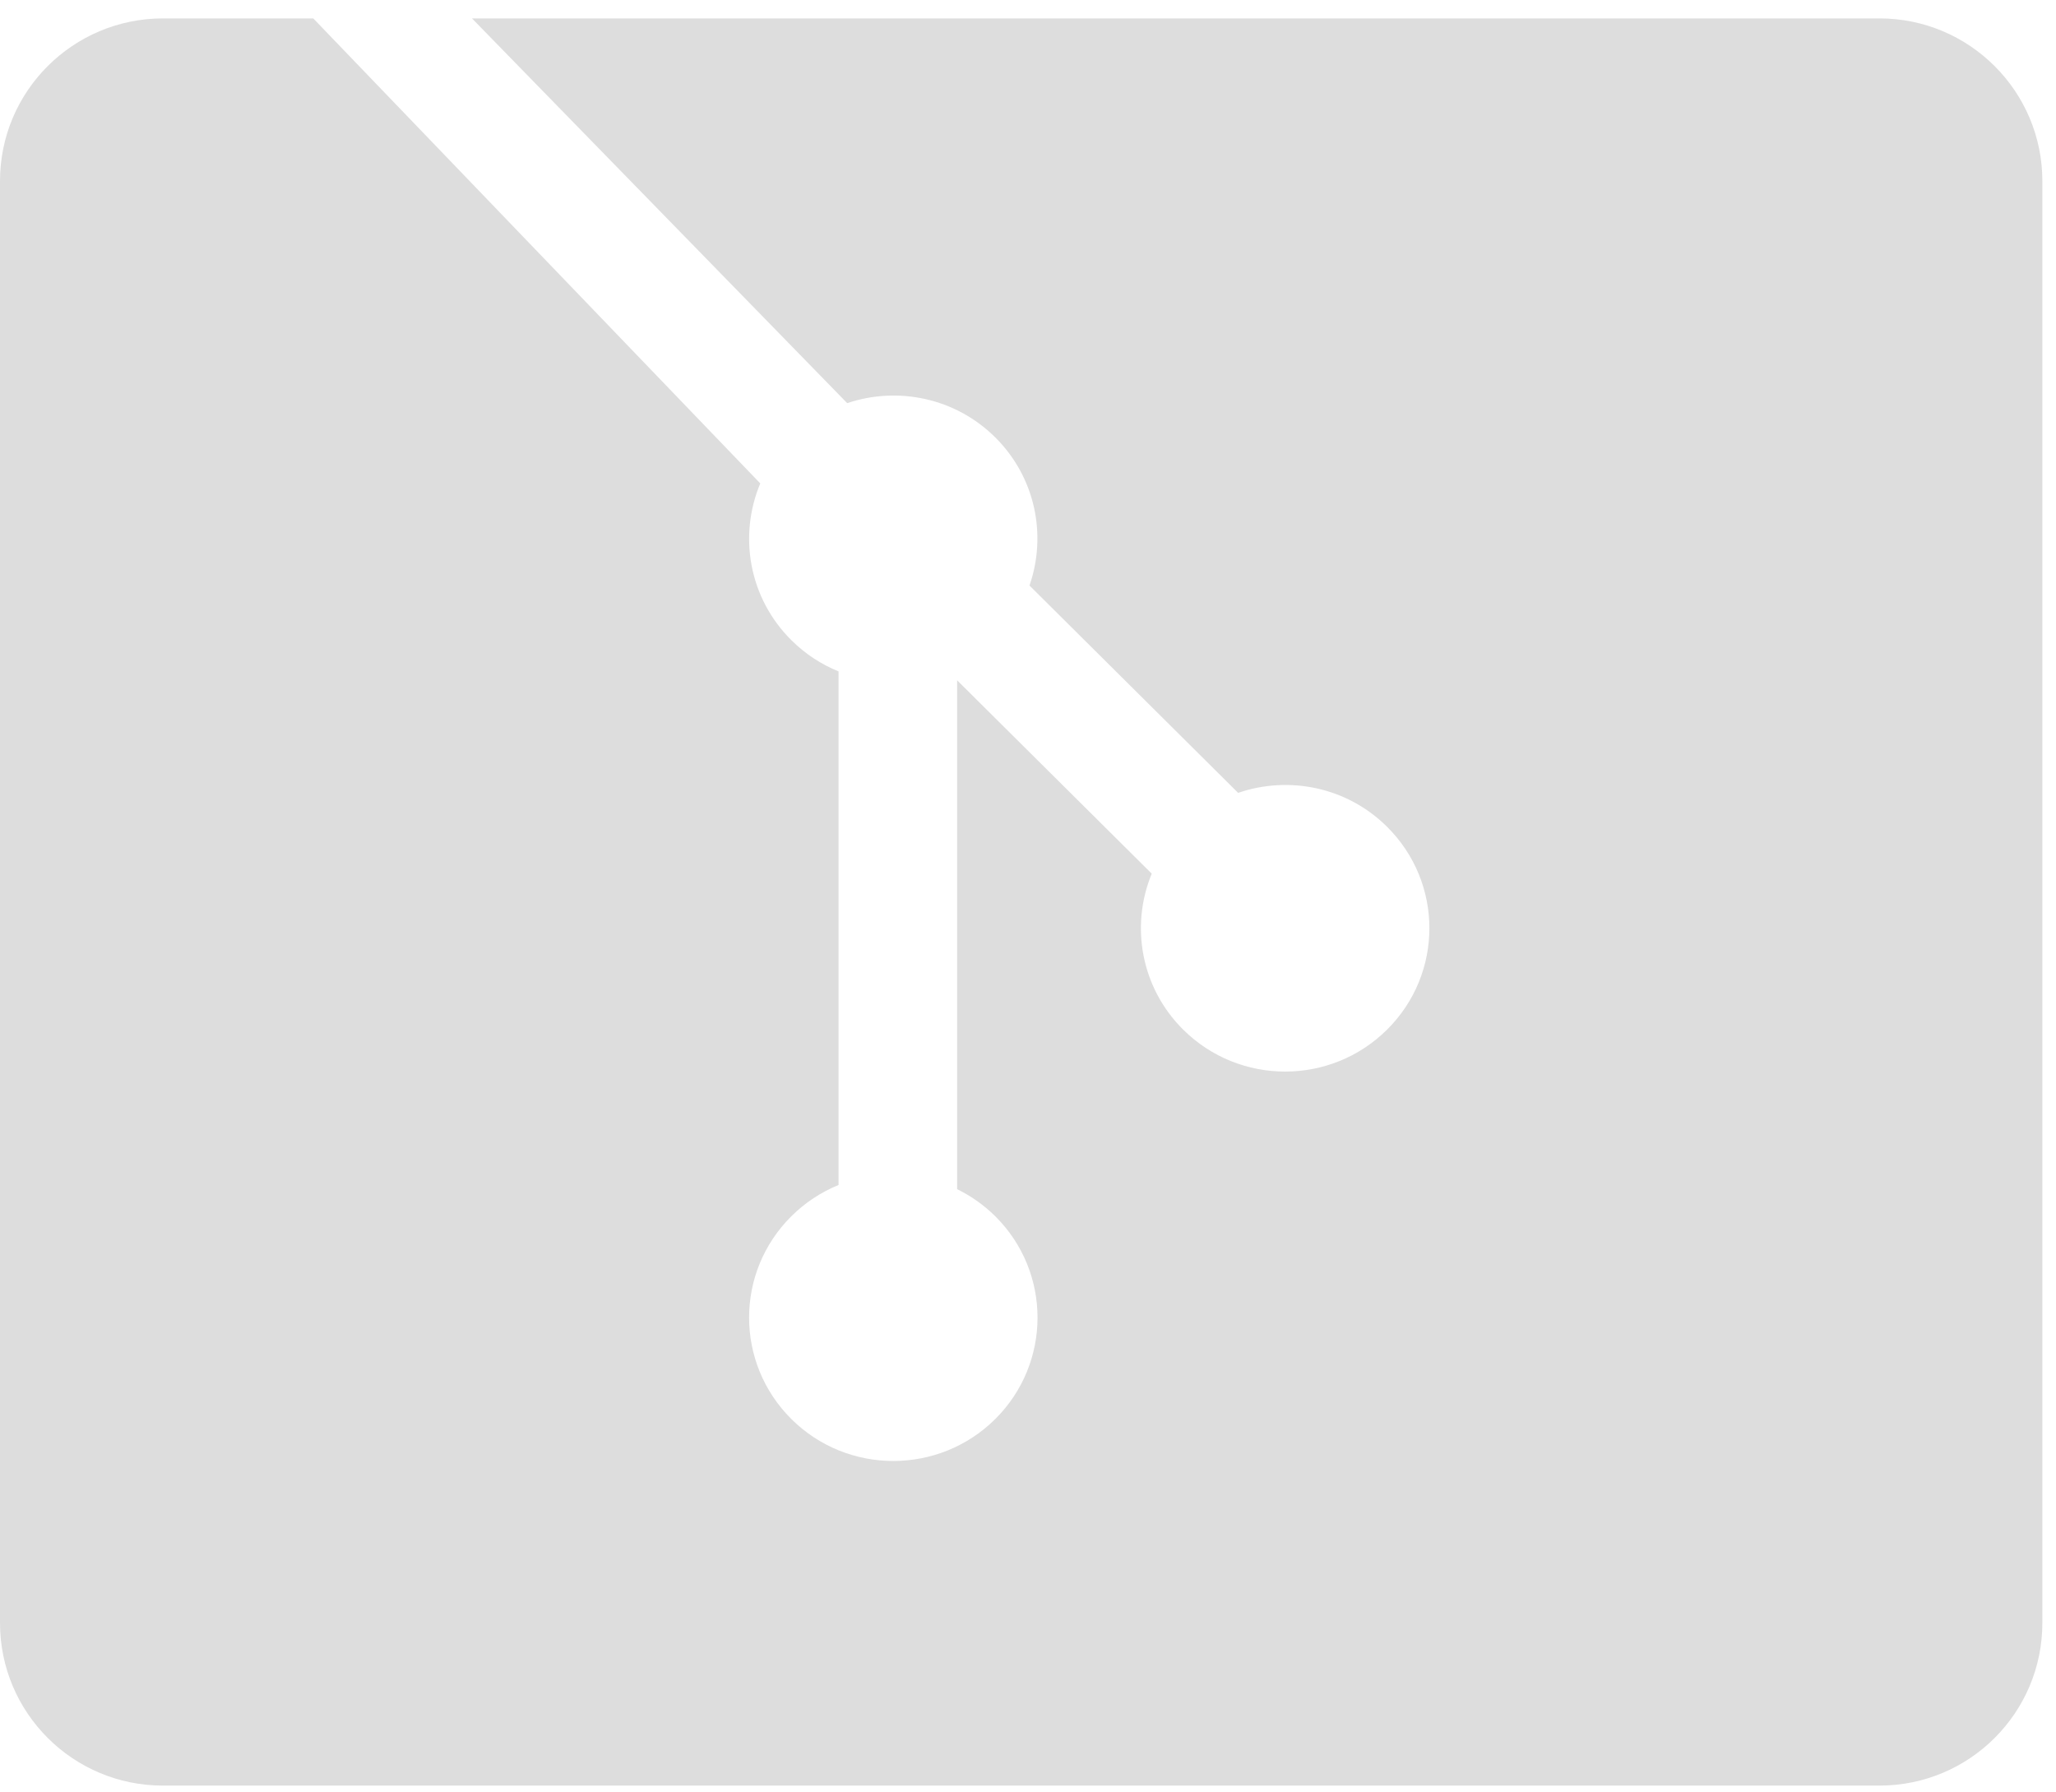
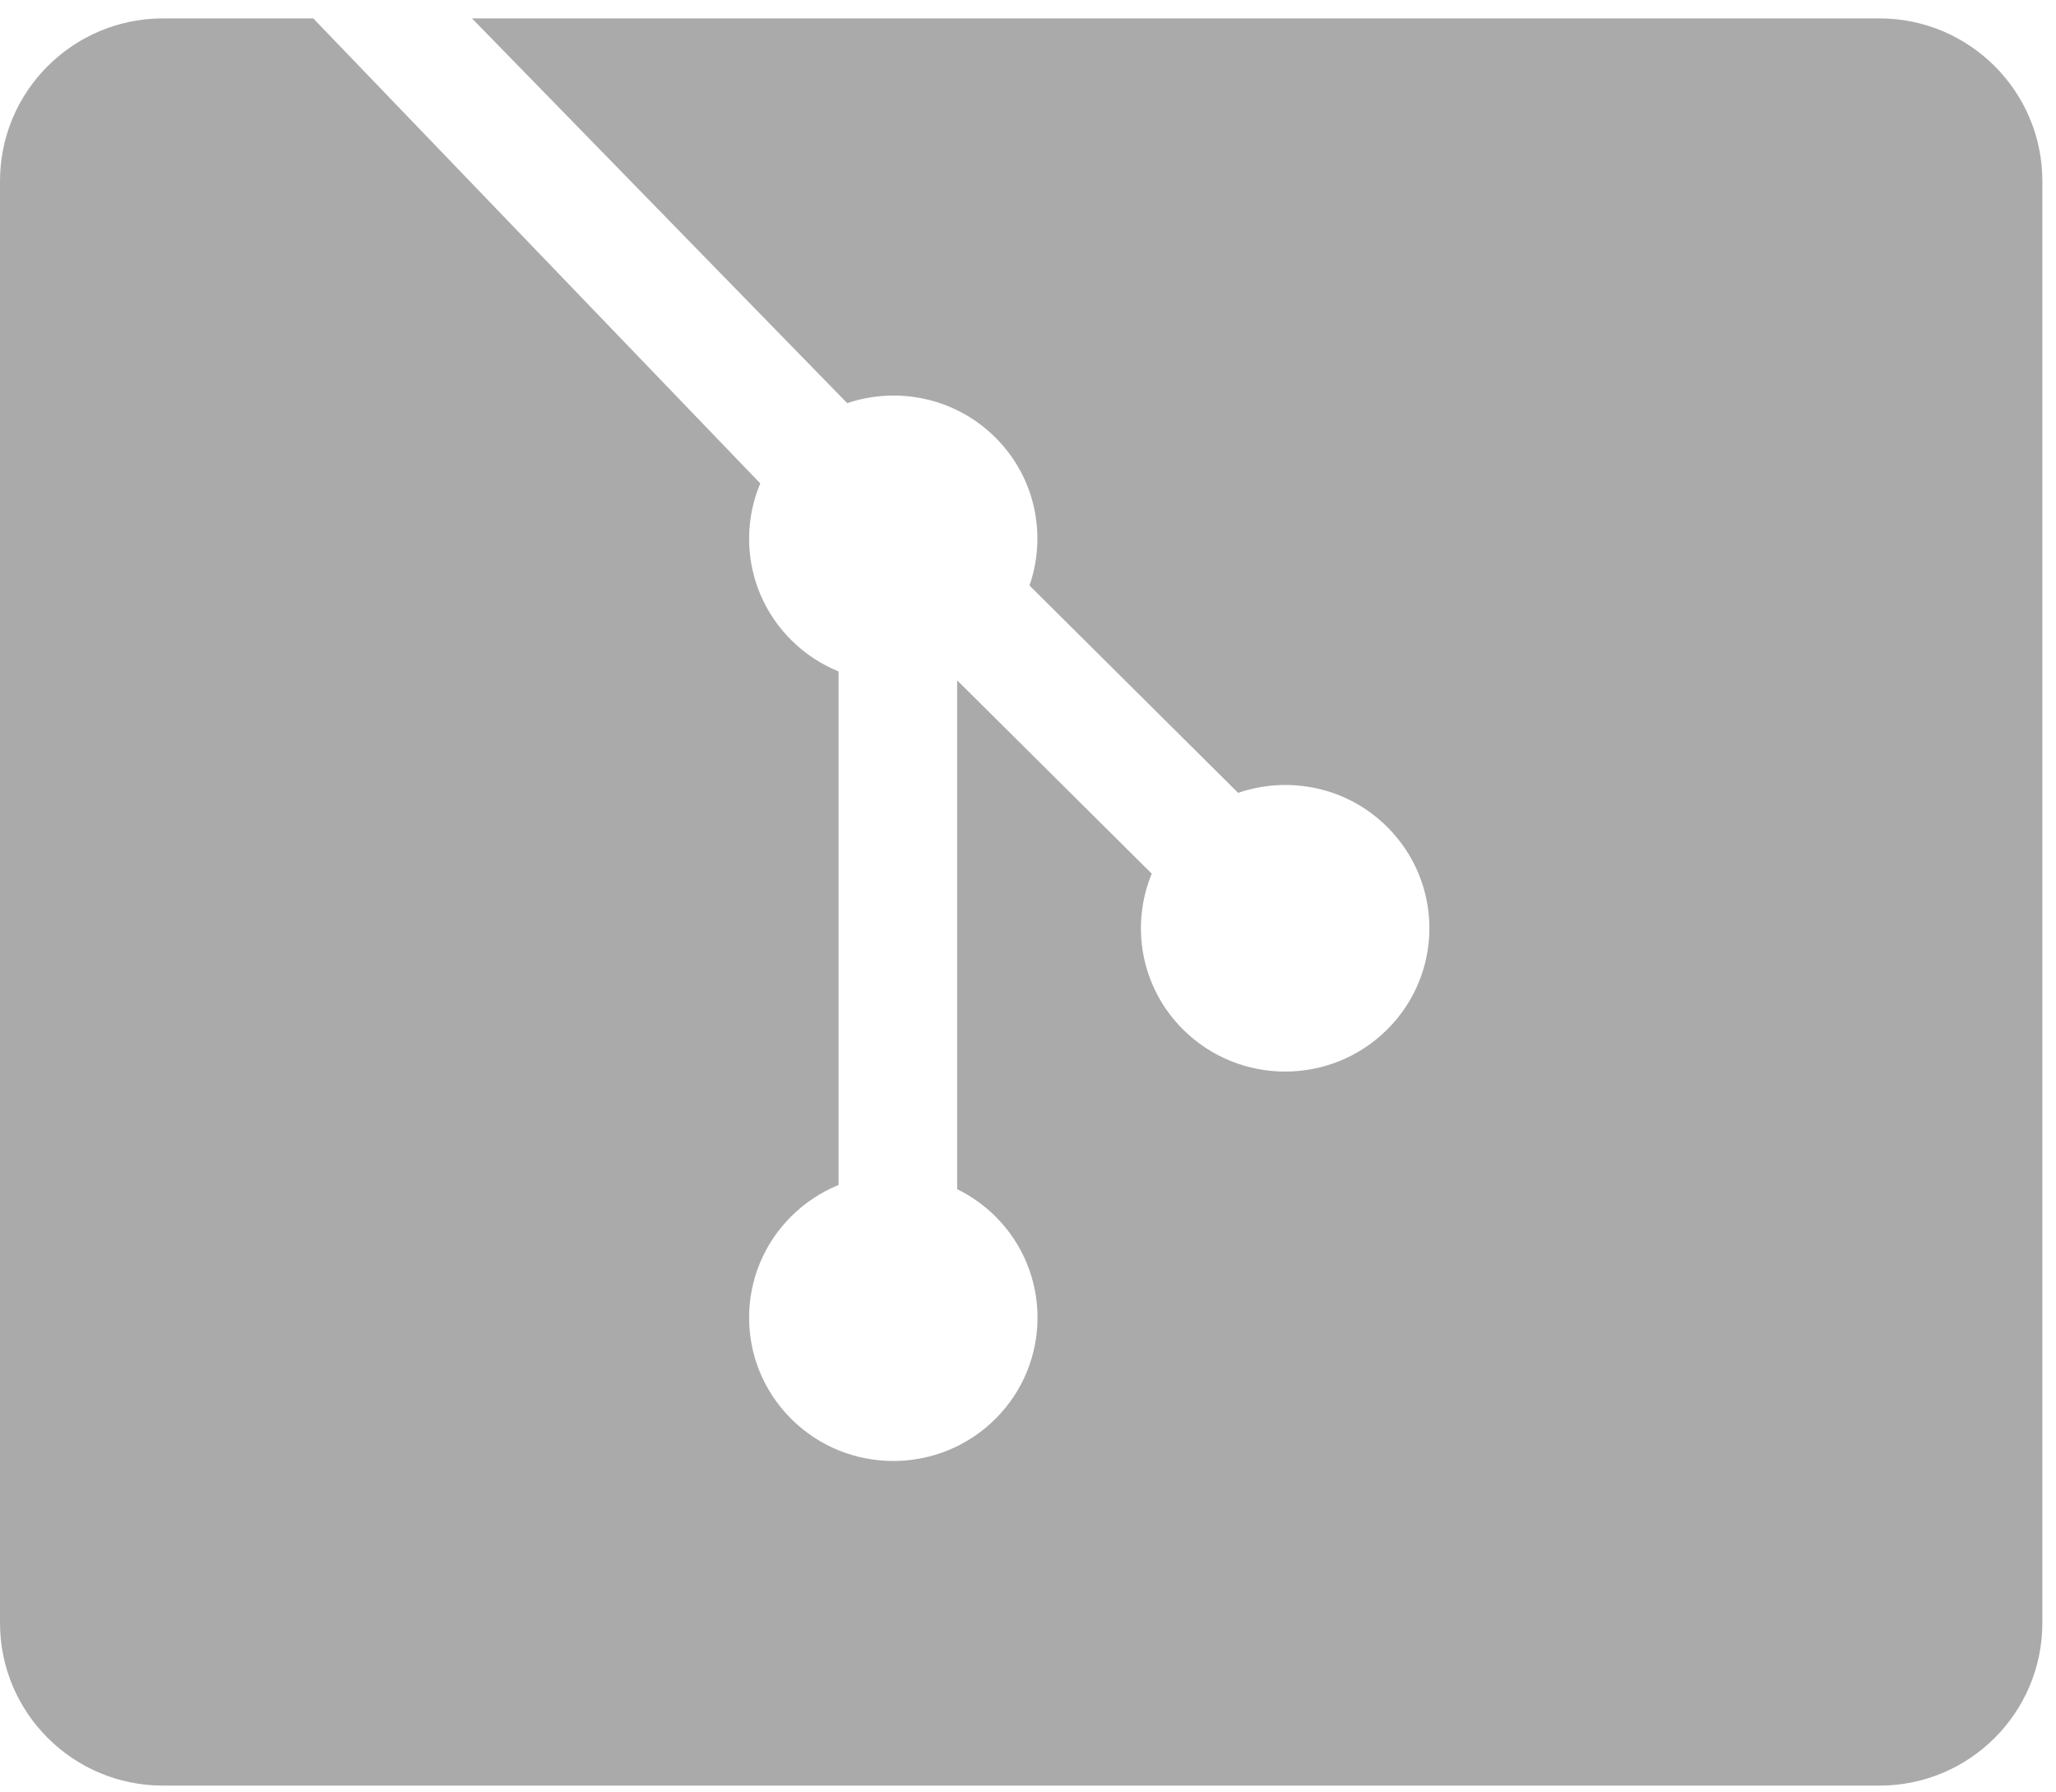
<svg xmlns="http://www.w3.org/2000/svg" width="101px" height="88px" viewBox="0 0 101 88" version="1.1">
  <g stroke="none" stroke-width="1" fill="none" fill-rule="evenodd">
-     <g fill="#DDDDDD">
+     <g fill="#AAAAAA">
      <path d="M100.33,8.896 C100.33,4.482 96.738,0.904 92.329,0.904 L23.186,0.904 L41.618,19.804 C44.089,18.974 46.924,19.531 48.893,21.488 C50.874,23.458 51.429,26.298 50.573,28.764 L60.822,38.949 C63.302,38.099 66.162,38.648 68.143,40.62 C70.91,43.369 70.91,47.826 68.143,50.577 C65.374,53.329 60.89,53.329 58.12,50.577 C56.038,48.507 55.524,45.467 56.579,42.919 L47.019,33.42 L47.019,58.417 C47.694,58.749 48.33,59.192 48.893,59.749 C51.66,62.499 51.66,66.955 48.893,69.709 C46.126,72.458 41.639,72.458 38.874,69.709 C36.107,66.955 36.107,62.499 38.874,59.749 C39.557,59.07 40.35,58.556 41.194,58.212 L41.194,32.983 C40.35,32.64 39.559,32.13 38.874,31.447 C36.778,29.365 36.274,26.306 37.348,23.748 L15.389,0.904 L8.01,0.904 C3.586,0.904 0,4.482 0,8.896 L0,79.725 C0,84.139 3.586,87.717 7.999,87.717 L92.331,87.717 C96.749,87.717 100.33,84.139 100.33,79.725 L100.33,8.896 Z" />
    </g>
  </g>
</svg>
